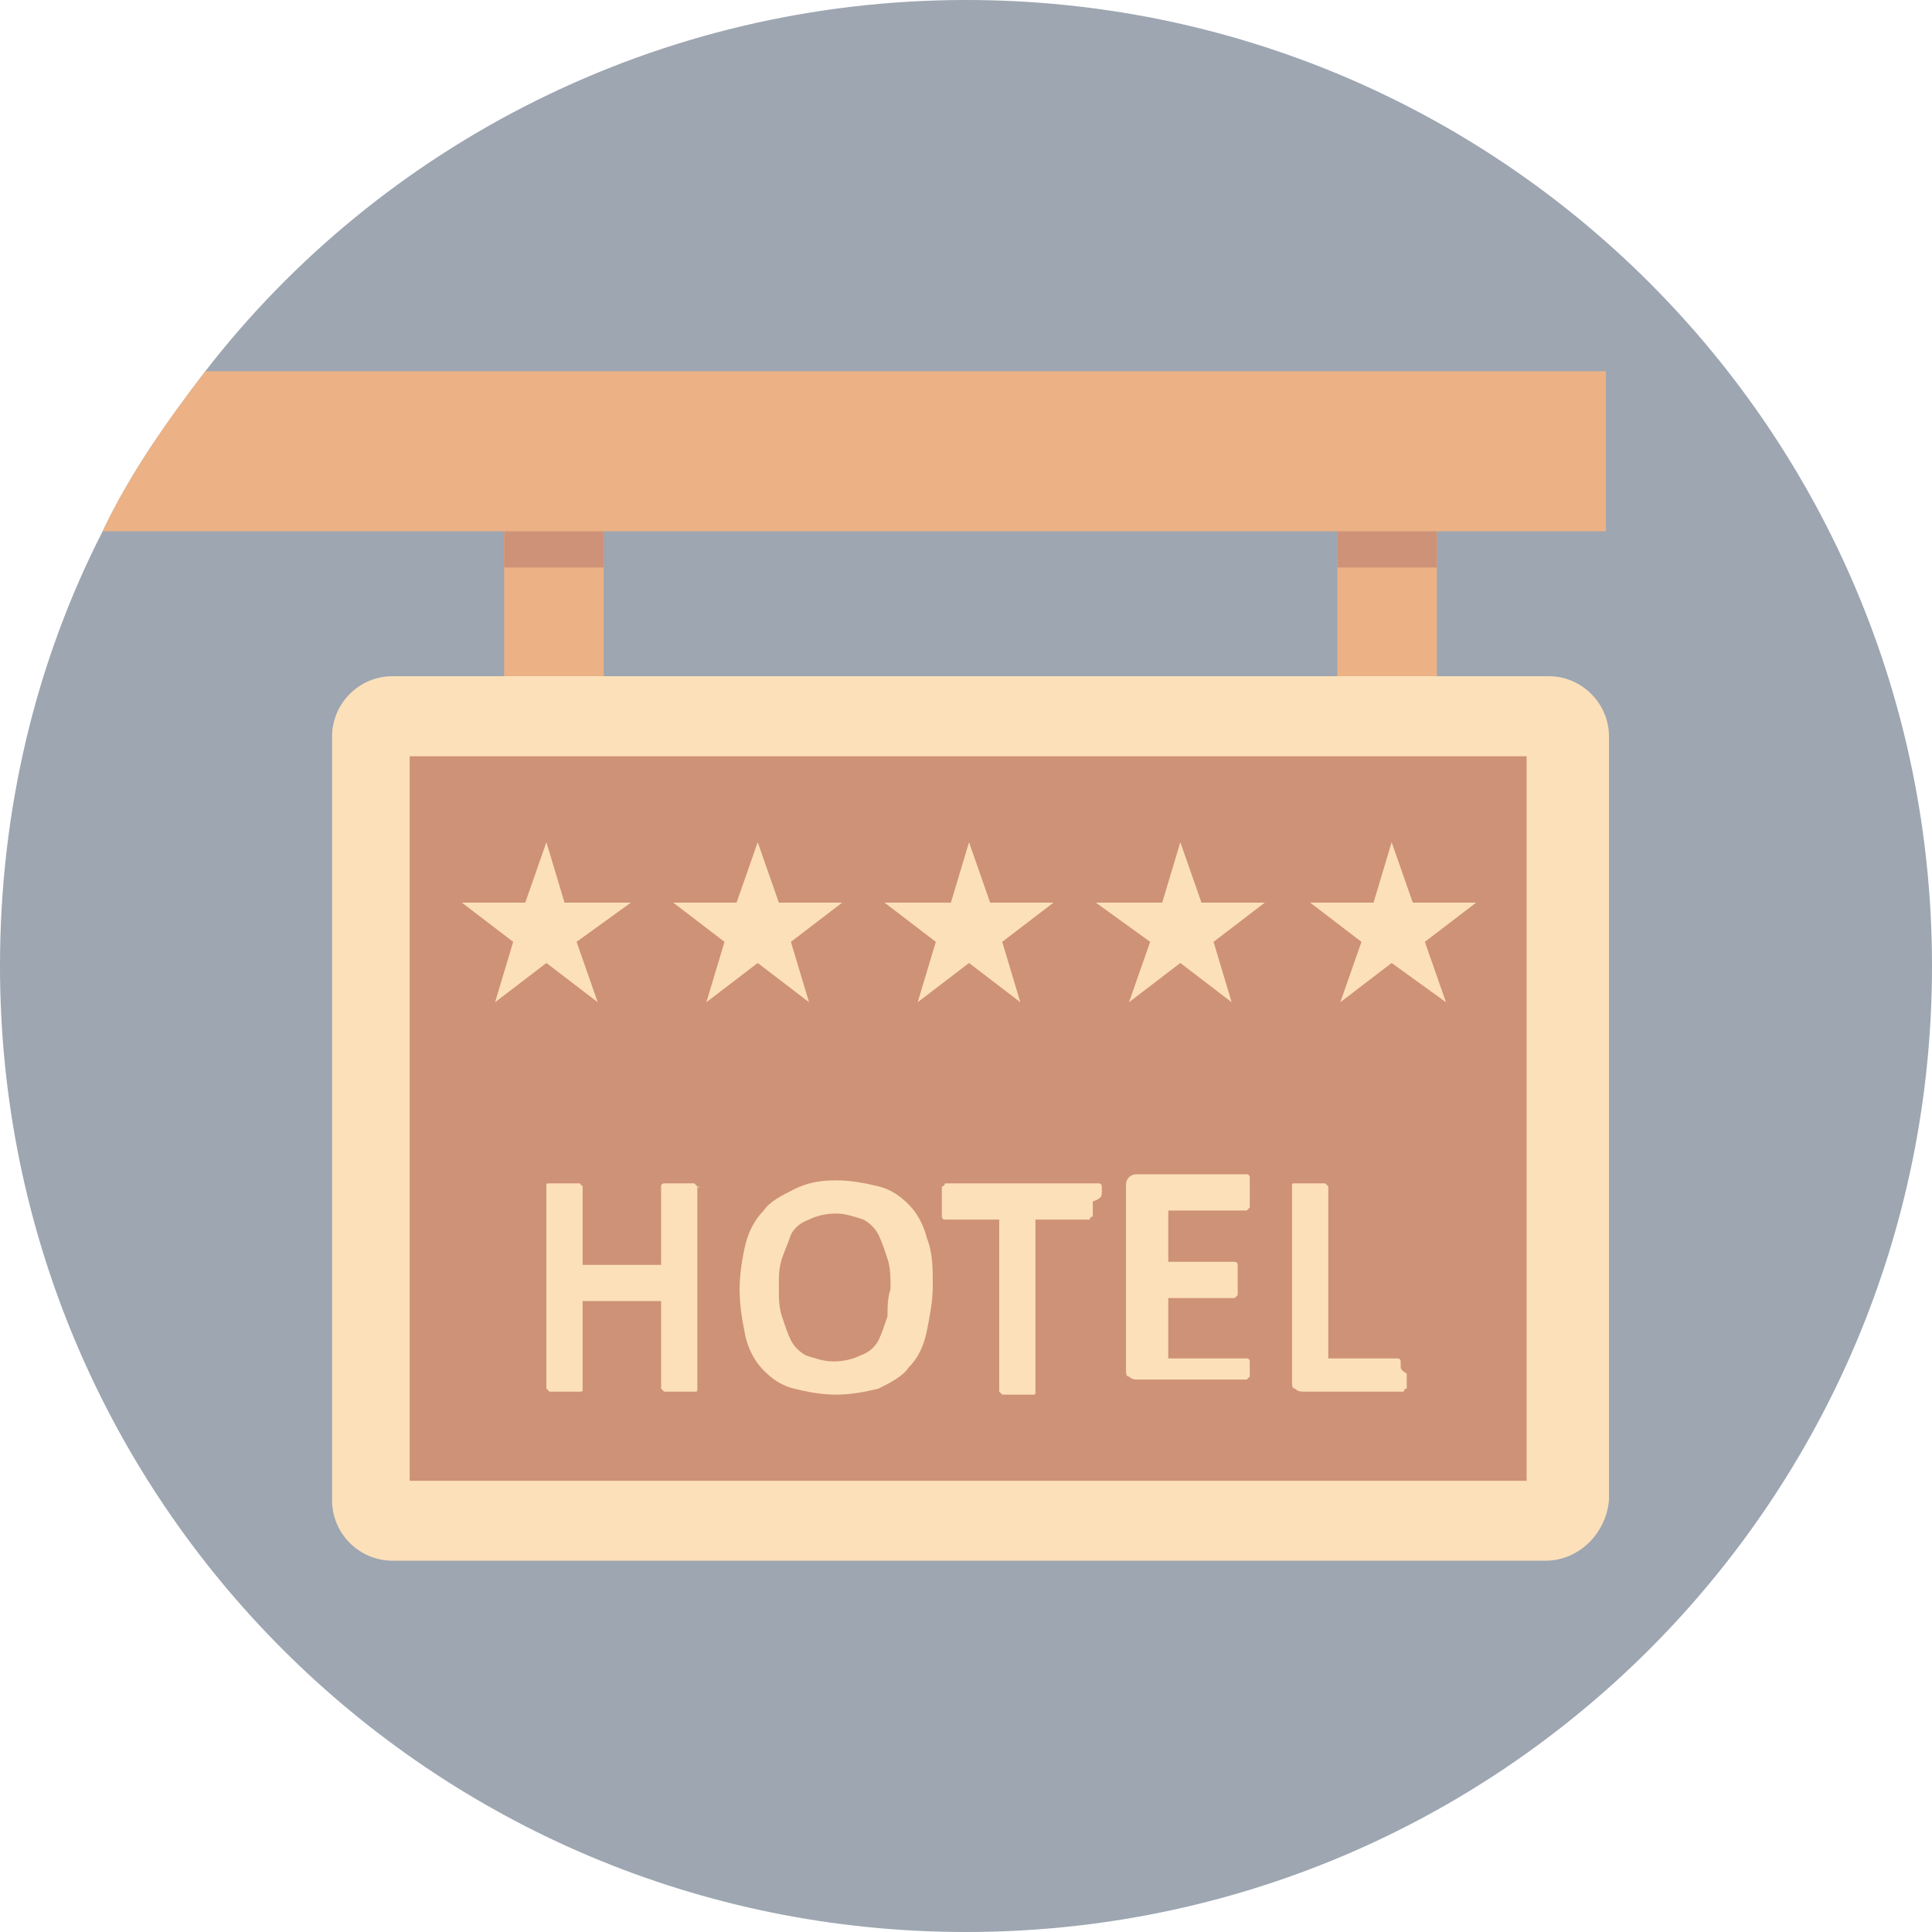
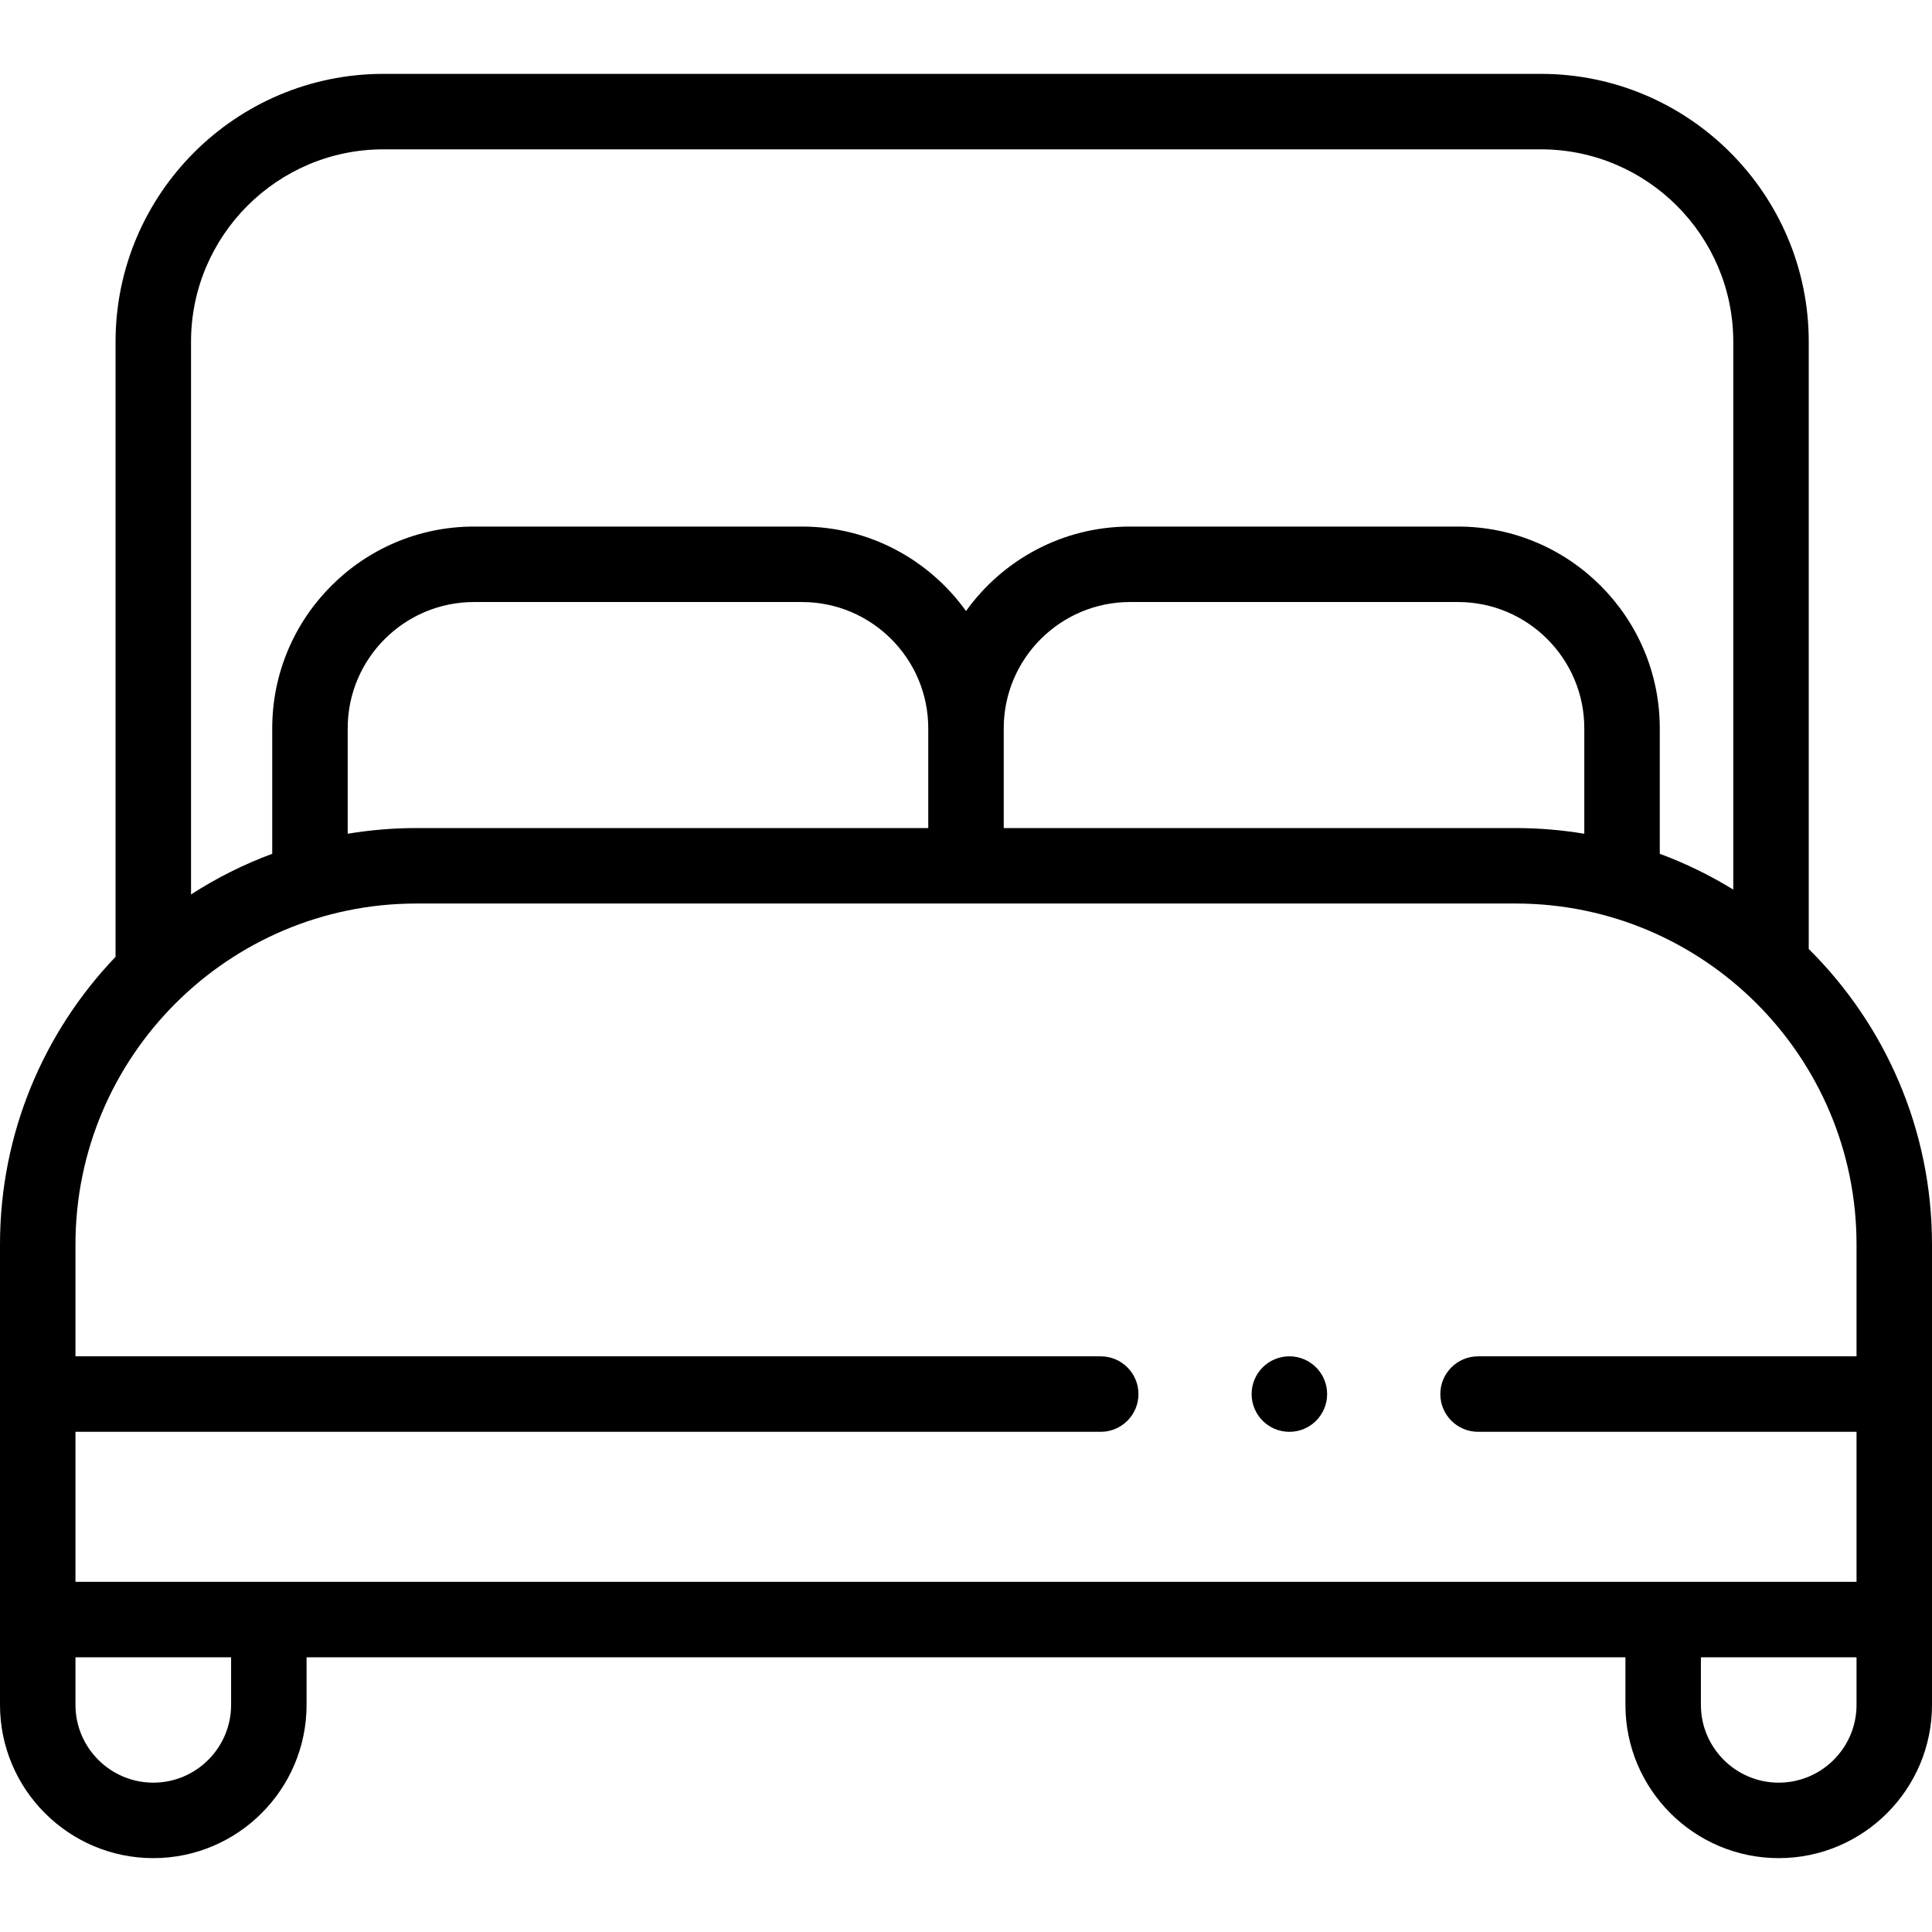
- <svg xmlns="http://www.w3.org/2000/svg" id="Layer_1" enable-background="new 0 0 64 64" height="512" viewBox="0 0 64 64" width="512">
+ <svg xmlns="http://www.w3.org/2000/svg" id="Capa_1" enable-background="new 0 0 512 512" height="512" viewBox="0 0 512 512" width="512">
  <g>
-     <path d="m64 32c0 17.7-14.3 32-32 32s-32-14.3-32-32c0-5.2 1.2-10.1 3.4-14.4.9-1.9 2.1-3.6 3.4-5.3 5.8-7.5 15-12.3 25.2-12.3 17.7 0 32 14.3 32 32z" fill="#9da6b1" />
-     <g>
-       <path d="m53.2 12.3v5.3h-49.8c.9-1.9 2.1-3.6 3.4-5.3z" fill="#ecb285" />
-       <g>
-         <g>
-           <g>
-             <path d="m16.7 15.6h3.3v8h-3.3z" fill="#ecb285" />
-             <path d="m16.7 17.6h3.3v1.2h-3.3z" fill="#ce9278" />
-           </g>
-           <g>
-             <path d="m44.3 15.6h3.3v8h-3.3z" fill="#ecb285" />
-             <path d="m44.3 17.6h3.3v1.2h-3.3z" fill="#ce9278" />
-           </g>
-         </g>
-         <g>
-           <g>
-             <path d="m51.2 51.7h-38.2c-1.1 0-2-.9-2-2v-25.3c0-1.1.9-2 2-2h38.3c1.1 0 2 .9 2 2v25.3c-.1 1.1-1 2-2.1 2z" fill="#fce0b9" />
-             <path d="m20.1 18.6h24v37h-24z" fill="#ce9278" transform="matrix(0 1 -1 0 69.171 4.953)" />
-           </g>
-           <g fill="#fce0b9">
-             <g>
-               <path d="m23.1 39.3s-.1-.1-.1-.1c-.1 0-.1 0-.2 0s-.2 0-.3 0-.3 0-.3 0c-.1 0-.2 0-.2 0s-.1 0-.1.1v.1 2.5h-2.6v-2.5-.1s-.1-.1-.1-.1c-.1 0-.1 0-.2 0s-.2 0-.3 0-.2 0-.3 0-.2 0-.2 0c-.1 0-.1 0-.1.1v.1 6.5.1s.1.1.1.1h.2.3.3.2c.1 0 .1 0 .1-.1v-.1-2.8h2.6v2.8.1s.1.1.1.1h.2.3.3.2c.1 0 .1 0 .1-.1v-.1-6.6c.1.1.1 0 0 0z" />
-               <path d="m30.7 41c-.1-.4-.3-.8-.6-1.1s-.6-.5-1-.6-.9-.2-1.4-.2c-.6 0-1 .1-1.4.3s-.8.4-1 .7c-.3.3-.5.7-.6 1.1s-.2 1-.2 1.5c0 .6.1 1.1.2 1.6.1.4.3.8.6 1.1s.6.5 1 .6.9.2 1.4.2 1-.1 1.4-.2c.4-.2.8-.4 1-.7.3-.3.5-.7.6-1.2s.2-1 .2-1.5c0-.6 0-1.1-.2-1.6zm-1.3 2.6c-.1.3-.2.6-.3.8s-.3.4-.6.5c-.2.1-.5.2-.9.2-.3 0-.6-.1-.9-.2-.2-.1-.4-.3-.5-.5s-.2-.5-.3-.8-.1-.6-.1-1c0-.3 0-.6.1-.9s.2-.5.3-.8c.1-.2.3-.4.6-.5.2-.1.5-.2.9-.2.3 0 .6.1.9.2.2.1.4.3.5.5s.2.5.3.8.1.6.1 1c-.1.3-.1.6-.1.9z" />
-               <path d="m36.5 39.5c0-.1 0-.1 0-.2 0 0 0-.1-.1-.1h-.1-4.9-.1s0 .1-.1.1v.2.3.3.2s0 .1.1.1h.1 1.7v5.6.1s.1.1.1.1h.2.3.3.2c.1 0 .1 0 .1-.1v-.1-5.6h1.7.1s0-.1.1-.1c0 0 0-.1 0-.2s0-.2 0-.3c.3-.1.3-.2.3-.3z" />
-               <path d="m41.4 45.3c0-.1 0-.1 0-.2 0 0 0-.1-.1-.1h-.1-2.5v-2h2.1.1s0 0 .1-.1c0 0 0-.1 0-.2s0-.2 0-.3 0-.2 0-.3 0-.1 0-.2c0 0 0-.1-.1-.1h-.1-2.1v-1.7h2.5.1s0 0 .1-.1c0 0 0-.1 0-.2s0-.2 0-.3 0-.2 0-.3 0-.1 0-.2c0 0 0-.1-.1-.1h-.1-3.5c-.1 0-.2 0-.3.1s-.1.2-.1.3v6c0 .2 0 .3.1.3.1.1.2.1.3.1h3.5.1s0 0 .1-.1c0 0 0-.1 0-.2s0-.2 0-.3c0 .4 0 .3 0 .2z" />
-               <path d="m46.4 45.3c0-.1 0-.1 0-.2 0 0 0-.1-.1-.1h-.1-2.2v-5.6-.1s-.1-.1-.1-.1c-.1 0-.1 0-.2 0s-.2 0-.3 0-.3 0-.3 0c-.1 0-.2 0-.2 0-.1 0-.1 0-.1.1v.1 6.3c0 .2 0 .3.1.3.1.1.2.1.3.1h3.2.1s0-.1.1-.1c0 0 0-.1 0-.2s0-.2 0-.3c-.2-.1-.2-.2-.2-.2z" />
-             </g>
-             <g>
-               <path d="m18.1 27.9.6 2h2.2l-1.8 1.3.7 2-1.7-1.3-1.7 1.3.6-2-1.7-1.3h2.1z" />
-               <path d="m25.1 27.9.7 2h2.1l-1.7 1.3.6 2-1.7-1.3-1.7 1.3.6-2-1.7-1.3h2.1z" />
-               <path d="m32.1 27.9.7 2h2.1l-1.7 1.3.6 2-1.7-1.3-1.7 1.3.6-2-1.7-1.3h2.2z" />
-               <path d="m39.1 27.9.7 2h2.1l-1.7 1.3.6 2-1.7-1.3-1.7 1.3.7-2-1.8-1.3h2.2z" />
-               <path d="m46.1 27.9.7 2h2.1l-1.7 1.3.7 2-1.8-1.3-1.7 1.3.7-2-1.7-1.3h2.1z" />
-             </g>
-           </g>
-         </g>
-       </g>
-     </g>
+     <path d="m479.336 251.492v-160.926c0-39.144-31.846-70.989-70.989-70.989h-306.735c-39.144 0-70.989 31.846-70.989 70.989v163.002c-18.96 19.822-30.623 46.679-30.623 76.209v122.023c0 22.399 18.223 40.623 40.623 40.623 22.399 0 40.622-18.224 40.622-40.623v-12.602h349.511v12.602c0 22.399 18.223 40.623 40.622 40.623s40.622-18.223 40.622-40.623v-122.023c0-30.575-12.504-58.283-32.664-78.285zm-377.724-211.915h306.735c28.116 0 50.989 22.874 50.989 50.989v145.187c-6.125-3.771-12.643-6.961-19.479-9.491v-33.254c0-29.48-23.984-53.464-53.464-53.464h-86.928c-17.896 0-33.755 8.847-43.464 22.388-9.709-13.541-25.568-22.388-43.464-22.388h-86.928c-29.48 0-53.464 23.983-53.464 53.464v33.254c-7.601 2.813-14.81 6.441-21.521 10.777v-146.473c-.001-28.115 22.872-50.989 50.988-50.989zm8.721 179.867c-6.195 0-12.271.522-18.19 1.508v-27.944c0-18.452 15.012-33.464 33.464-33.464h86.928c18.452 0 33.464 15.012 33.464 33.464v26.437h-135.666zm155.667-26.437c0-18.452 15.012-33.464 33.464-33.464h86.928c18.452 0 33.464 15.012 33.464 33.464v27.944c-5.92-.986-11.995-1.508-18.19-1.508h-135.666zm-155.667 46.437h291.333c49.81 0 90.333 40.523 90.333 90.333v29.667h-100.296c-5.523 0-10 4.478-10 10s4.477 10 10 10h100.297v39.755h-472v-39.755h271.703c5.523 0 10-4.478 10-10s-4.477-10-10-10h-271.703v-29.667c0-49.81 40.523-90.333 90.333-90.333zm-49.088 212.356c0 11.371-9.251 20.623-20.622 20.623s-20.623-9.252-20.623-20.623v-12.602h41.245zm410.132 20.623c-11.371 0-20.622-9.252-20.622-20.623v-12.602h41.245v12.602c0 11.371-9.251 20.623-20.623 20.623z" />
+     <circle cx="341.698" cy="369.444" r="10.005" />
  </g>
</svg>
